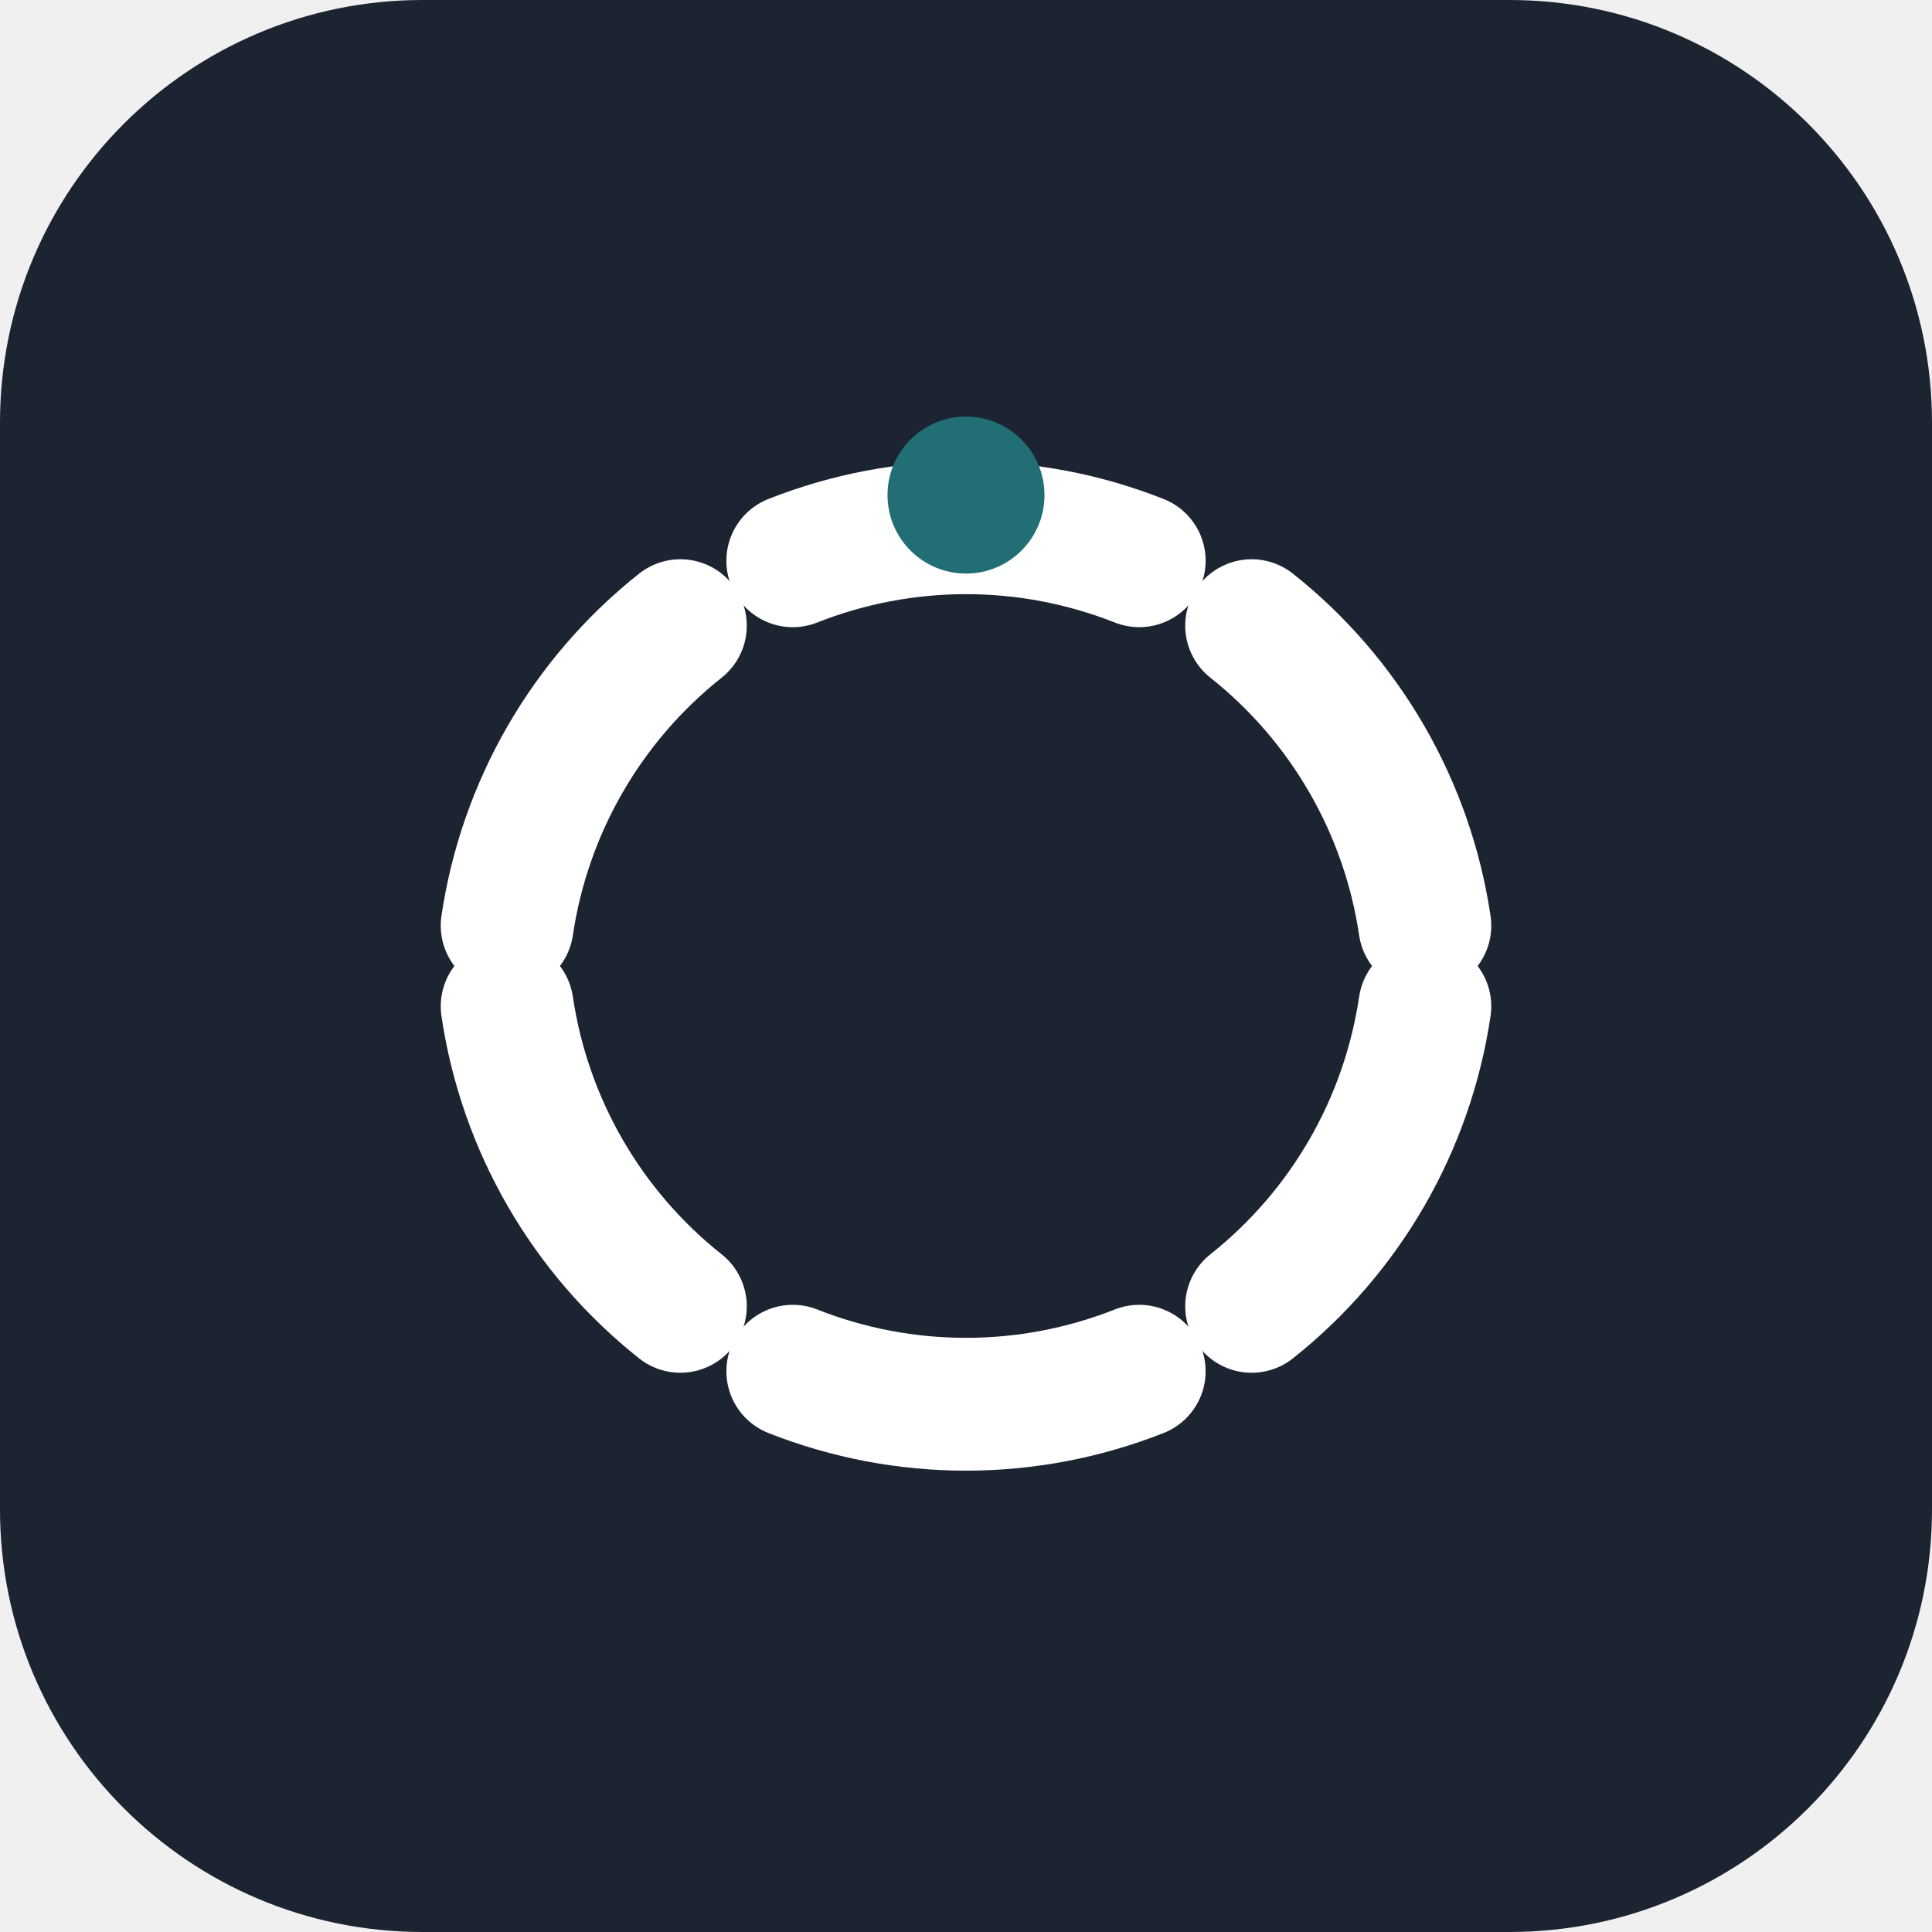
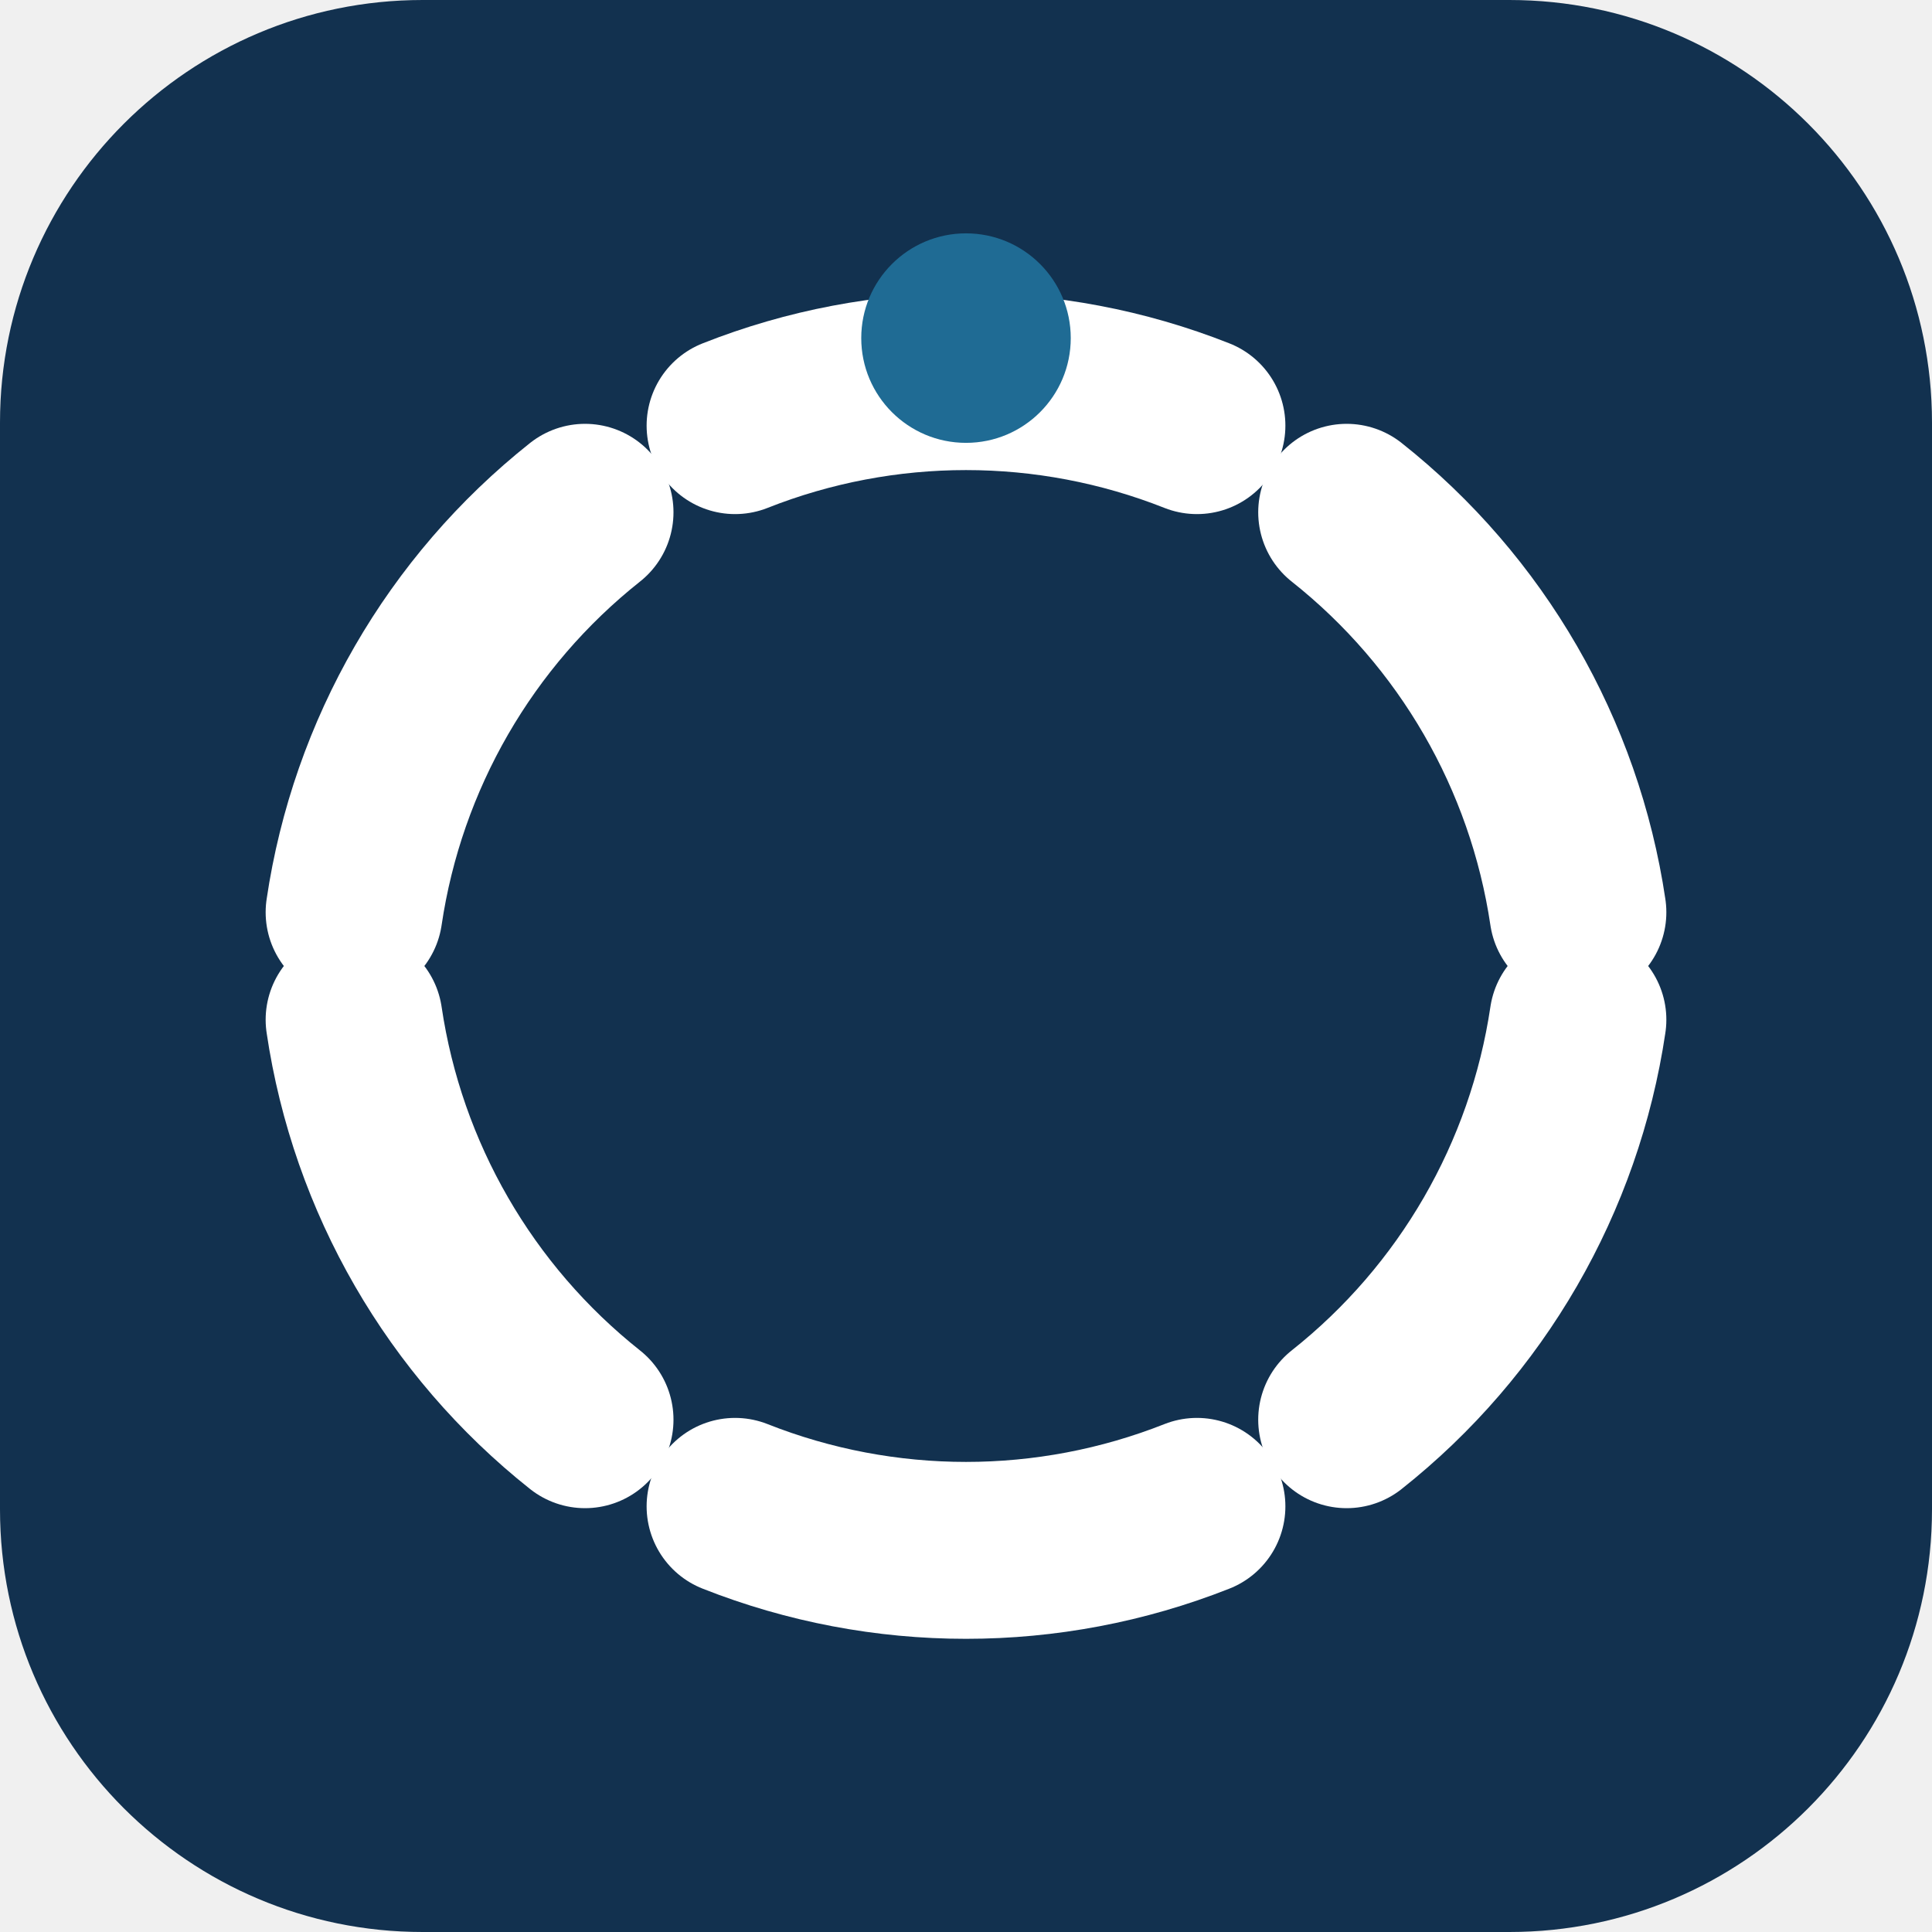
<svg xmlns="http://www.w3.org/2000/svg" viewBox="0 0 64 64" width="64" height="64">
-   <rect width="64" height="64" rx="14" fill="#1C2331" />
-   <g transform="translate(8, 8) scale(0.2)">
-     <path d="M 91.31 52.88 A 78 78 0 0 1 148.69 52.88" fill="none" stroke="#FFFFFF" stroke-width="22" stroke-linecap="round" />
-     <path d="M 167.31 63.63 A 78 78 0 0 1 196.00 113.32" fill="none" stroke="#FFFFFF" stroke-width="22" stroke-linecap="round" />
-     <path d="M 196.00 126.68 A 78 78 0 0 1 167.31 176.37" fill="none" stroke="#FFFFFF" stroke-width="22" stroke-linecap="round" />
-     <path d="M 148.69 187.12 A 78 78 0 0 1 91.31 187.12" fill="none" stroke="#FFFFFF" stroke-width="22" stroke-linecap="round" />
-     <path d="M 72.69 176.37 A 78 78 0 0 1 44.00 126.68" fill="none" stroke="#FFFFFF" stroke-width="22" stroke-linecap="round" />
-     <path d="M 44.00 113.32 A 78 78 0 0 1 72.69 63.63" fill="none" stroke="#FFFFFF" stroke-width="22" stroke-linecap="round" />
-     <circle cx="120" cy="42" r="13" fill="#216E75" />
+   <rect width="64" height="64" rx="14" fill="#12314F" />
+   <g fill="none" stroke="#FFFFFF" stroke-width="5.86" stroke-linecap="round">
+     <path d="M 24.35 14.10 A 20.8 20.8 0 0 1 39.65 14.10" />
+     <path d="M 44.61 16.97 A 20.8 20.8 0 0 1 52.27 30.22" />
+     <path d="M 52.27 33.78 A 20.8 20.8 0 0 1 44.61 47.03" />
+     <path d="M 39.65 49.90 A 20.8 20.8 0 0 1 24.35 49.90" />
+     <path d="M 19.38 47.03 A 20.8 20.8 0 0 1 11.73 33.78" />
+     <path d="M 11.73 30.22 A 20.8 20.8 0 0 1 19.38 16.97" />
  </g>
+   <circle cx="32" cy="11.2" r="3.47" fill="#1F6B94" />
</svg>
